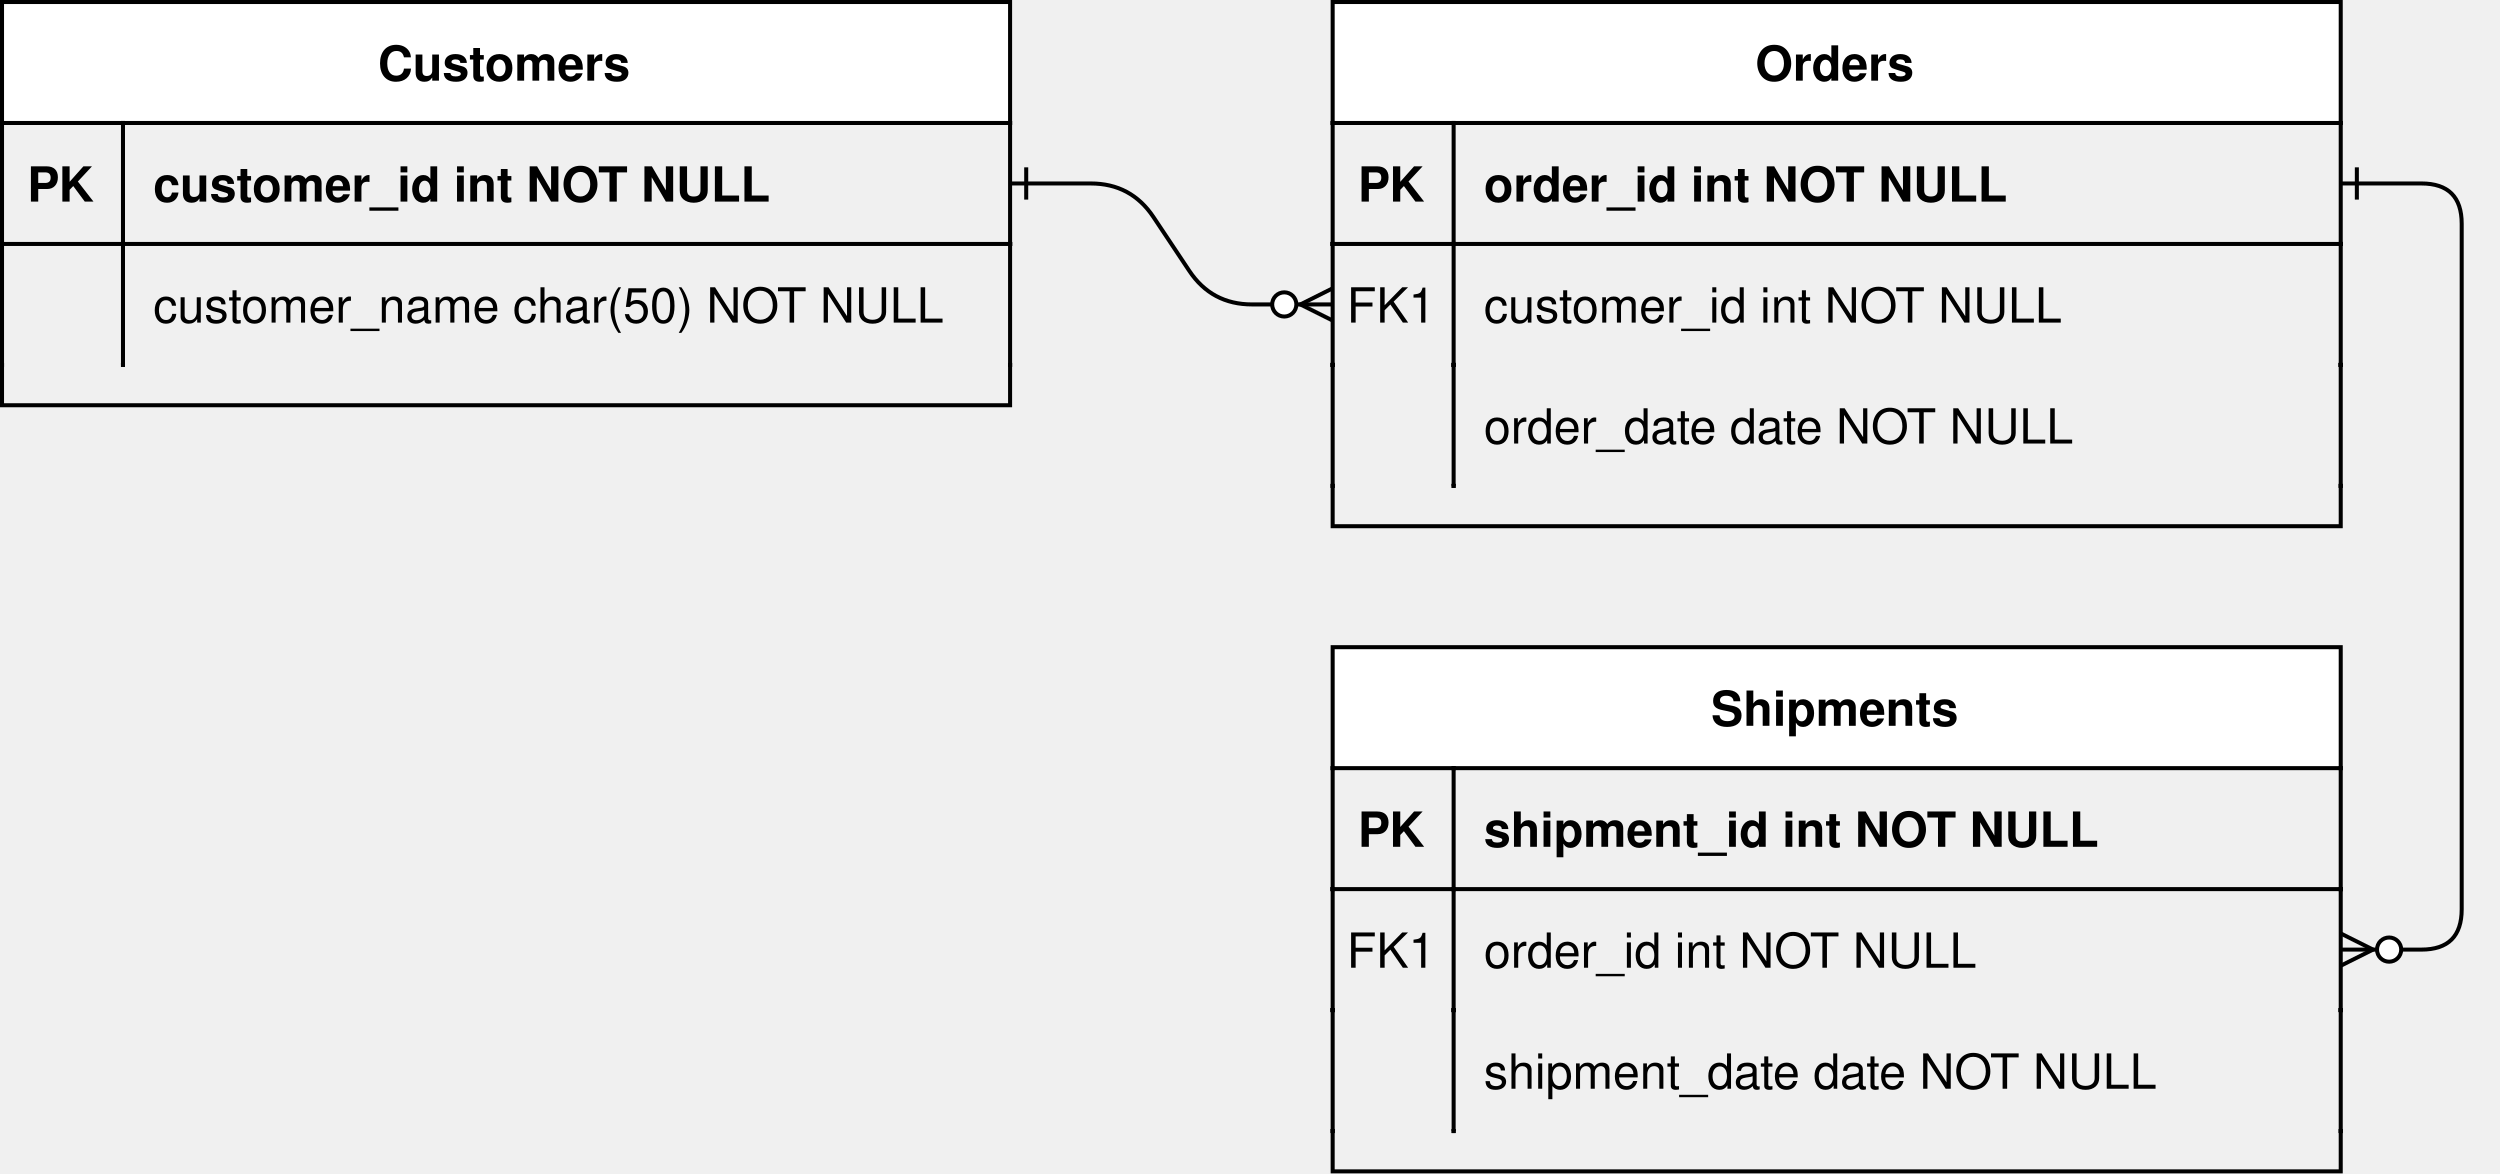
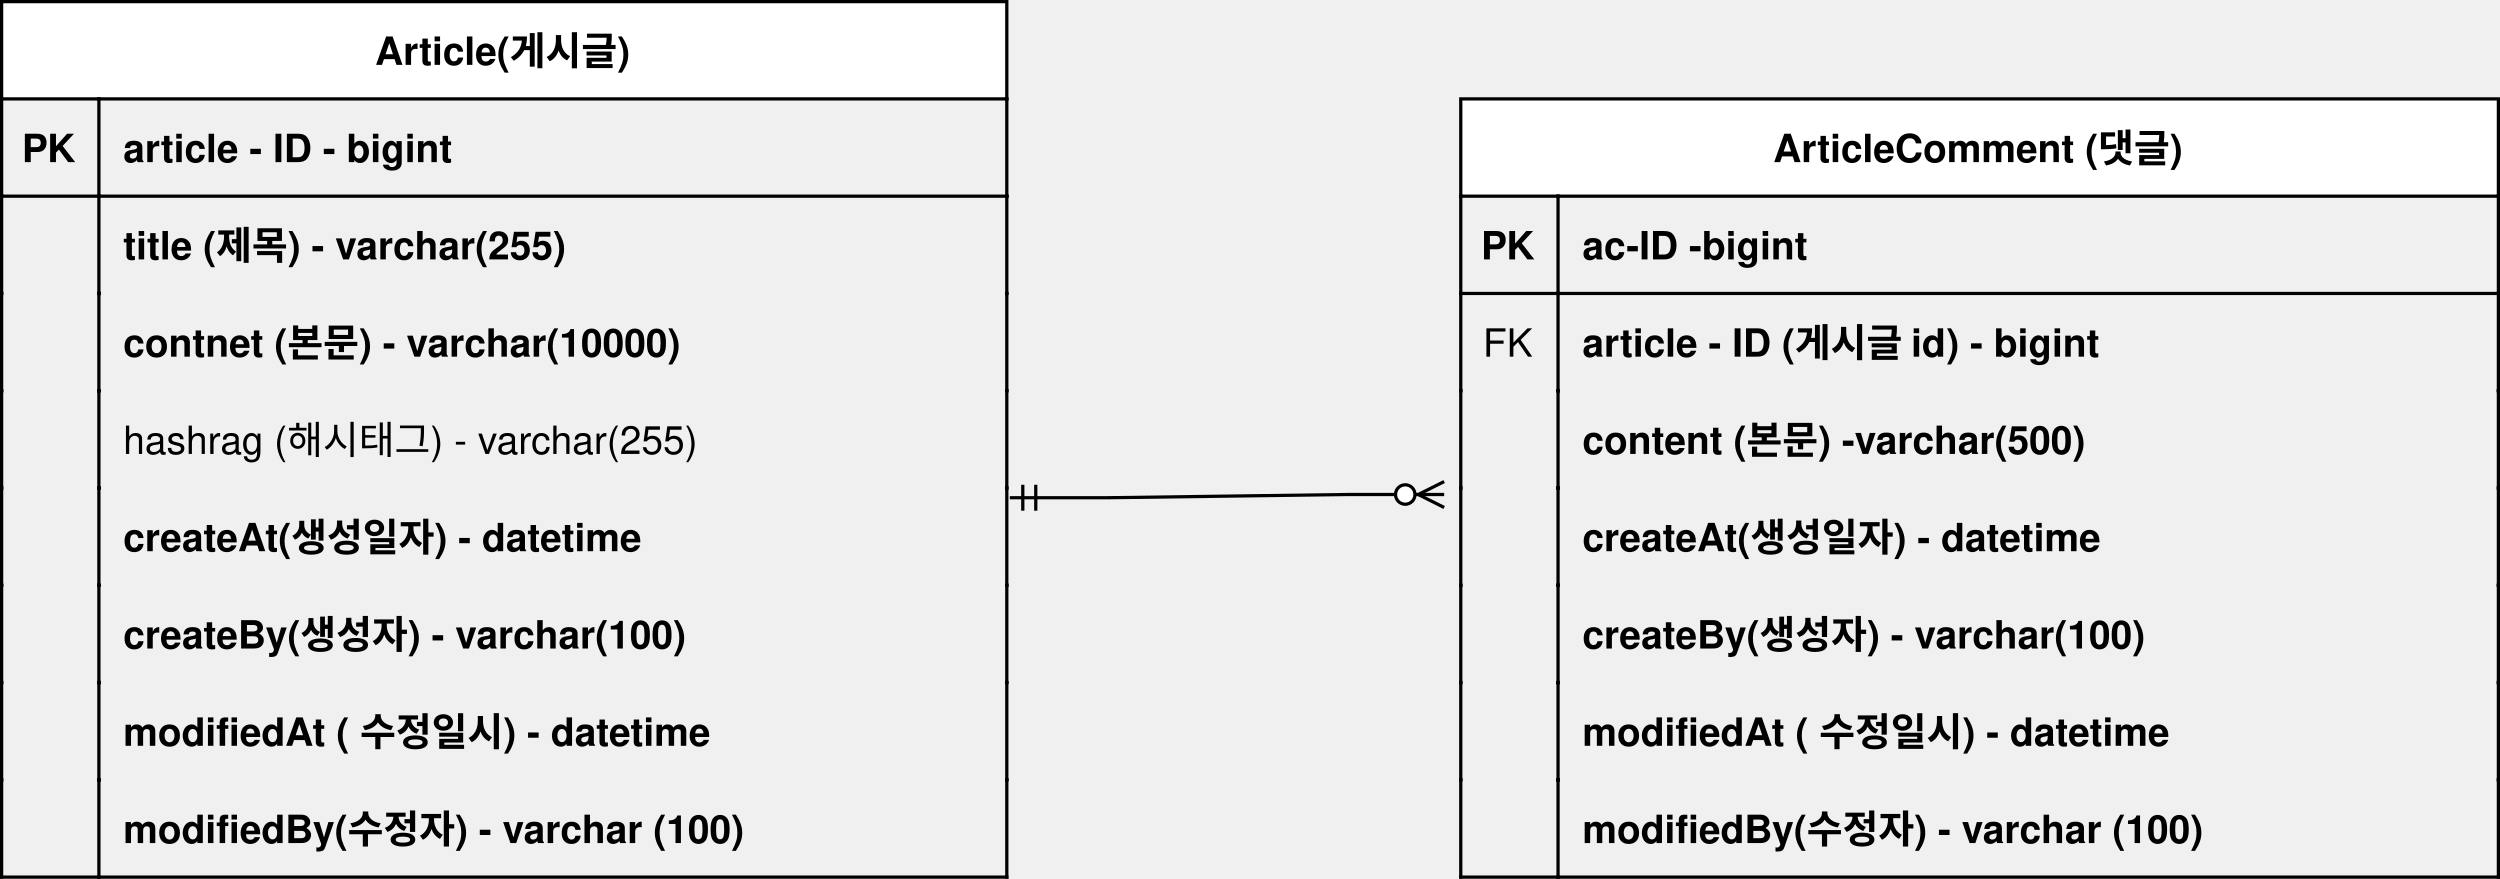
- <svg xmlns="http://www.w3.org/2000/svg" version="1.1" width="620px" height="291px" viewBox="-0.5 -0.5 620 291" content="&lt;mxfile host=&quot;app.diagrams.net&quot; modified=&quot;2022-12-19T08:00:47.512Z&quot; agent=&quot;5.0 (Windows NT 10.0; Win64; x64) AppleWebKit/537.36 (KHTML, like Gecko) Chrome/108.0.0.0 Safari/537.36&quot; etag=&quot;1EOLXlL3ZcUeAYxSE8T1&quot; version=&quot;20.7.4&quot; type=&quot;github&quot;&gt;&lt;diagram id=&quot;R2lEEEUBdFMjLlhIrx00&quot; name=&quot;Page-1&quot;&gt;7Vttb5s6GP01SHcfVoEJSfuxYckmLbmr2m77eOWCA9YIRsZ526+fDTaEOGlhd2m8JlLUwMMTg59zfGyfJpbrz9cfKcziKQlRYgE7XFvuBwsABwCXv4nIpowMbgZlIKI4lEl14AH/RDJoy+gChyhvJDJCEoazZjAgaYoC1ohBSsmqmTYjSfOuGYyQFngIYKJHv+OQxWX02rPr+CeEo1jd2bHllTlUyTKQxzAkq0YIrdmYpEw+4h2ic5iilPErU0h/IGp5o5gx0dNbC4z5ayayryJCogTBDOdXAZnzcJDzlPEMznEiyrzV0FA2xG/njizXp4Sw8mi+9lEisFIwlM80PnC1qgMV7bb4gP9+uZn8sFn6aeV+Y9NpdDd4ei9bWcJkIesra8M2quAo5PWXp/xWmG3uUQIZJumovjJEaXgr0OVJo/ufiJJHMoUp7/wwZ5Cy+hpJZfoY88dzPzgqRZ7b/FzvmnzOnCxogJ7pD+hJSkIaIfZMYl8CHjbYJiv3EZE5YnTDE1Y1xyomxdv8UkFaFGXZZCmUTIqqBqt73BFcEEsOTLcn21HDUlFSNVF2XX5qG+adhno7DfV3GypLozXED7Y6XocKFnVhFHhjlHJbMsoZGEapnt1kgnP9u5TqNxsCtveqlNIZ9YWGiOYar7iiZ+KQwaeCQQUJ5BTmChbwSYlBnHL9LVkSkCSBWY6L9DIS4yScwA1ZMNWQOhvO8BqF9+UMJnI5/ya8sVxSTMwFitXiMkxwlPLjgFNO3HFIUc6fZQJzJjMOknKJKEPrZ1mksPF2QFbDfYtlwNvHMtc+TKgGgl3hcl8WAAUU7zrDMLnnCwWYRgVmTUhEXUNKskc1+kQgE0RDdLRE5VRdFJ8PdZ8kRCCbloJQpBWd84b8xbvr21ee5fEH8Pm5U5/zl0inzCdpzijEBRyIA7VCAqwhI5m8T4Jm6jGoLKY4fiKM8Zn/EKzP0vplrCW2bktoj4ZsT0P27nMXbAnv6ywpVDvGYYjSckiKdSKs8d4D5d76VzXfBWN3ILbEw22NxxYA7mvW39PqT4QQ/sc/5APr1i5V+98vj+Lv18nEqpa6JsGjdLHMHeYZDHAaTcpP9nfw846B39o6OJ7Aa+LZP2el3L8q+zNK2T+1Ug40ZMefnS7gvtJYbAlAvzUAp5LGa63gwSLnfS7VEeyRRuOweFEX/zhYpujgzUUHj6ODN6fWQeUa/ia0ZqngTevyn0oFHd3PK1eIIWSIx+XbWchge7RMkUFH3zk/xDibF6J18To0rwNct5S343kdjr4lPqOpq8Pm2mm/OzPF7XD07fZbsjsq6ho8nekb5FwK4sXz6AqiMbOcvjc+I8nssNzsLpkntz0cfRv+V/seFVcN1kh981yZwmdle3TAyhQpBP9vd3yRQoOdD6BvxQ0cfC3rXxHVXB1U5d23VjxD96MDYsaooW5/+NLDv9gf1tZXOzp/1cM+GmQX+6PlcPz77A/wtu0PYL79AXT746V/ap6T99EBQWOmuIv3cSy9PLn3AXTvw8DB2Lb+5hsfQDc+KnVM4Vys9IMY0n88+93ZLPpNskD4af3jlvKr4PUvktzRLw==&lt;/diagram&gt;&lt;/mxfile&gt;" resource="https://app.diagrams.net/?libs=general;er&amp;src=about#Hdlwnsghks123%2Fproject-board%2Fmain%2Fdocument%2FERD.svg">
+ <svg xmlns="http://www.w3.org/2000/svg" version="1.1" width="771px" height="271px" viewBox="-0.5 -0.5 771 271" content="&lt;mxfile host=&quot;app.diagrams.net&quot; modified=&quot;2022-12-19T08:32:15.011Z&quot; agent=&quot;5.0 (Windows NT 10.0; Win64; x64) AppleWebKit/537.36 (KHTML, like Gecko) Chrome/108.0.0.0 Safari/537.36&quot; etag=&quot;06Iehn2slUn9fF2PybjQ&quot; version=&quot;20.7.4&quot; type=&quot;github&quot;&gt;&lt;diagram id=&quot;R2lEEEUBdFMjLlhIrx00&quot; name=&quot;Page-1&quot;&gt;7Z1dc5s4FIZ/DTPdi2T4dPClwc52Z9NtJu1Mu1c7qpFtzQLyCCWx8+tXQpKNLUjM1saNRcedoIM4gM4rHnRAtuXF2ep3ApaLTziBqeXaycryxpbrOr7nsz/cshaWm+FAGOYEJbLS1vAFvUBptKX1ESWw2KlIMU4pWu4apzjP4ZTu2AAh+Hm32gynu3tdgjnUDF+mINWt31BCF8IaBvbW/hGi+ULt2bHlmgyoytJQLECCn3dMcEVvcU7lId5DkoEc5pSt+QTIv5BYwWRBKT/TkeXess+M176eYzxPIVii4nqKM2aeFqzK7QxkKOXNXHEUSUdsd97E8mKCMRVL2SqGKY+VCoM4ptuGtZt2INzvARsM4/jq+1f08i2/+ufzU5itnv8aXkkvTyB9lO07IhRNU/jBmoysyLXC2JrEVhhZw7i0hFZo/ybbj65VUFhTLvkiBT+4KSooIFRqx7OZgamBApSzE/fGTllOU7AsUFldWBYoTe7AGj9S5UiVohlaweRBSIfXZSq6Y854kTvnQfgiD4avBima52x5ylqG7zEisGDHcgcKKmvIs4aEwlVjczqbILHOBHEGKVmzKnIDT0pGdiNXCfB5K0pP9ZlFRZDujTQCqbL5xvU2eGxBxq9FLF0tlq/H6YGLP1pggl54dFLZmtXYleVnlKVMvR8hSPZMES6vImUMUJrGOMU8wDnOoRZjXikhePkVkDmk0rDESPa2IGIf1jKxfR1YATvWmJWdbZl9eHVCY5wXlDAtcR+QhfQZ8rBGFC+l0xTOlH8i250v/8CUss7ZQgDNPUZXxXpXFW+pwDuVCDxNBPd/NsqAnSxFIH1g12mQz1MRtPKyDbZBq4lsbVtv2ne/4fe7J2bNPkvLK+8CJQnMfyoebn08qgFo2f7S2bZVWnsDKbvu5ICyDvKYJ4UW1M1x/v84+1qcgbhwM+MV+//HWC78QHPeV84rAXVFFnWjYgmmKJ/fiS0HexoJutLI3pW8EmQ3PKpmDnLXgWiCnhAHEcI+ISEG5ybE4HARdHNxgAlS/o6Ph8BMPNxoQaaIlsf6gd/Pj+zyfj6yRiNrNPxNouIJkOkCkA9uEDTf4v8iwKhTye6NxrElYxwtwp4WZ6fF8Ny0GBpFi9BMWihFVaLMEzY5pAIYkRV5PPXDgRGzhX1gODb7ZzIyGnRjHDIcPZ/YM6NrZjjuuaHhtEhFXgA1nIZ4XDw29GTjAhQLAuYCG2NrGFiRX3mAMLZCTz1JuKkByXsdeRxfO+ahQ89o9ujoHB2HPsU6HTpa5CgvAR2+oejQs5BTAtkuR7RMUHFMjMsF32L9iC2wYlQ+ix5OrKGtwJGwTSjK4HuExpHGHk0SMo8getKzJ0jnBAnPTpAWectLIMiNoQTRM5OCING6iSBVcFRSV+9yxHEseDSoxzh4qJxJD48zwmPzkunZ4OG2SGBeADyE6s2Dh4pqJcwZTtAMwWQknnmwluHsCK1hqB6YBzvDkDKj1Q9D3pSSeSTRs6I9SToniX92krTIZ14CSTxDSaLnKxVJ1EBEZ0jNQIRDx/CxSJOEzCOInhyVs3JinGViPlL5VkbItOT103KqKvFVDNd7Ma1eOtyaOG+IcXwS9HnJw24Ifm5ijug1jXcEdTNz6nRwuhsCPS956VNzDE1NunpqEkyvxIycfjpOsy5eAf3wuKA/xF0HQlG77Mlw0qHiG2Som5HTKRk8Pel4e24ynHSw6BmadvT0tGPNrM3Xpt6Xe1BDx/fBkhOOGJt0ZB5I+pzjLwCSusk63YLErJyjZ2jO0dNzjjyRU0kM1UzXUS88BGYnGZs0Yx4yWswD75FxKmTUztXplhktspOXwIyGeFw8M/TsY//C9XElZB5CWkwO7xFyMoTUzdnpFCHqyZkpCBmaiRBfT1P2b1wfTT3G0cPXk6E9Pbqnx6HvR5yOHi1ylxdADyF7A+mh5yb7V65/DiVNUjIPJf0XW/4CKKmdvdMtSsz6bkvf0C+39PWUZf/O9XElZB5CDpg1DpM5VG3OmhXR9QNMAUU4n2zXiMgIhjgupwzNUtn9YZ6M+E9gsOLk4QUS/BV/AvlakWe7LgN58rmUEuFnDBV94ArR79zZtW17svw3X3ftyNJ4Vak6XlcK95Cw26XyzWthy1mLcWdX9rXtDJRFuLMHN8qw9ViW1tXSvk/RZLydGmUoTQV+JFP4SkDU9wFRBc2migdk9De/AVIV2cZIyiA+7R7yK0q+x+VbN5s+on7QQWLQH+ypV5yq3GqrXM2Rv+fI23ckmkJz9HYXYMXt74yI6tsfh/Em/wE=&lt;/diagram&gt;&lt;/mxfile&gt;" resource="https://app.diagrams.net/?src=about#Hdlwnsghks123%2Fproject-board%2Fmain%2Fdocument%2FERD.svg">
  <defs>
-     <clipPath id="mx-clip-330-30-30-30-0">
-       <rect x="330" y="30" width="30" height="30" />
-     </clipPath>
-     <clipPath id="mx-clip-366-30-214-30-0">
-       <rect x="366" y="30" width="214" height="30" />
-     </clipPath>
-     <clipPath id="mx-clip-330-60-30-30-0">
-       <rect x="330" y="60" width="30" height="30" />
-     </clipPath>
-     <clipPath id="mx-clip-366-60-214-30-0">
-       <rect x="366" y="60" width="214" height="30" />
-     </clipPath>
-     <clipPath id="mx-clip-366-90-214-30-0">
-       <rect x="366" y="90" width="214" height="30" />
-     </clipPath>
-     <clipPath id="mx-clip-330-190-30-30-0">
-       <rect x="330" y="190" width="30" height="30" />
-     </clipPath>
-     <clipPath id="mx-clip-366-190-214-30-0">
-       <rect x="366" y="190" width="214" height="30" />
-     </clipPath>
-     <clipPath id="mx-clip-330-220-30-30-0">
-       <rect x="330" y="220" width="30" height="30" />
-     </clipPath>
-     <clipPath id="mx-clip-366-220-214-30-0">
-       <rect x="366" y="220" width="214" height="30" />
-     </clipPath>
-     <clipPath id="mx-clip-366-250-214-30-0">
-       <rect x="366" y="250" width="214" height="30" />
-     </clipPath>
    <clipPath id="mx-clip-0-30-30-30-0">
      <rect x="0" y="30" width="30" height="30" />
    </clipPath>
-     <clipPath id="mx-clip-36-30-214-30-0">
-       <rect x="36" y="30" width="214" height="30" />
+     <clipPath id="mx-clip-36-30-274-30-0">
+       <rect x="36" y="30" width="274" height="30" />
    </clipPath>
-     <clipPath id="mx-clip-36-60-214-30-0">
-       <rect x="36" y="60" width="214" height="30" />
+     <clipPath id="mx-clip-36-60-274-30-0">
+       <rect x="36" y="60" width="274" height="30" />
+     </clipPath>
+     <clipPath id="mx-clip-36-90-274-30-0">
+       <rect x="36" y="90" width="274" height="30" />
+     </clipPath>
+     <clipPath id="mx-clip-36-120-274-30-0">
+       <rect x="36" y="120" width="274" height="30" />
+     </clipPath>
+     <clipPath id="mx-clip-36-150-274-30-0">
+       <rect x="36" y="150" width="274" height="30" />
+     </clipPath>
+     <clipPath id="mx-clip-36-180-274-30-0">
+       <rect x="36" y="180" width="274" height="30" />
+     </clipPath>
+     <clipPath id="mx-clip-36-210-274-30-0">
+       <rect x="36" y="210" width="274" height="30" />
+     </clipPath>
+     <clipPath id="mx-clip-36-240-274-30-0">
+       <rect x="36" y="240" width="274" height="30" />
+     </clipPath>
+     <clipPath id="mx-clip-450-60-30-30-0">
+       <rect x="450" y="60" width="30" height="30" />
+     </clipPath>
+     <clipPath id="mx-clip-486-60-284-30-0">
+       <rect x="486" y="60" width="284" height="30" />
+     </clipPath>
+     <clipPath id="mx-clip-450-90-30-30-0">
+       <rect x="450" y="90" width="30" height="30" />
+     </clipPath>
+     <clipPath id="mx-clip-486-90-284-30-0">
+       <rect x="486" y="90" width="284" height="30" />
+     </clipPath>
+     <clipPath id="mx-clip-486-120-284-30-0">
+       <rect x="486" y="120" width="284" height="30" />
+     </clipPath>
+     <clipPath id="mx-clip-486-150-284-30-0">
+       <rect x="486" y="150" width="284" height="30" />
+     </clipPath>
+     <clipPath id="mx-clip-486-180-284-30-0">
+       <rect x="486" y="180" width="284" height="30" />
+     </clipPath>
+     <clipPath id="mx-clip-486-210-284-30-0">
+       <rect x="486" y="210" width="284" height="30" />
+     </clipPath>
+     <clipPath id="mx-clip-486-240-284-30-0">
+       <rect x="486" y="240" width="284" height="30" />
    </clipPath>
  </defs>
  <g>
-     <path d="M 250 45 L 270 45 Q 280 45 285.55 53.32 L 294.45 66.68 Q 300 75 310 75 L 330 75" fill="none" stroke="rgb(0, 0, 0)" stroke-miterlimit="10" pointer-events="stroke" />
-     <path d="M 254 41 L 254 49" fill="none" stroke="rgb(0, 0, 0)" stroke-miterlimit="10" pointer-events="all" />
-     <ellipse cx="318" cy="75" rx="3" ry="3" fill="#ffffff" stroke="rgb(0, 0, 0)" pointer-events="all" />
-     <path d="M 330 71 L 322 75 L 330 79" fill="none" stroke="rgb(0, 0, 0)" stroke-miterlimit="10" pointer-events="all" />
-     <path d="M 580 45 L 600 45 Q 610 45 610 55 L 610 225 Q 610 235 600 235 L 580 235" fill="none" stroke="rgb(0, 0, 0)" stroke-miterlimit="10" pointer-events="stroke" />
-     <path d="M 584 41 L 584 49" fill="none" stroke="rgb(0, 0, 0)" stroke-miterlimit="10" pointer-events="all" />
-     <ellipse cx="592" cy="235" rx="3" ry="3" fill="#ffffff" stroke="rgb(0, 0, 0)" pointer-events="all" />
-     <path d="M 580 239 L 588 235 L 580 231" fill="none" stroke="rgb(0, 0, 0)" stroke-miterlimit="10" pointer-events="all" />
-     <path d="M 330 30 L 330 0 L 580 0 L 580 30" fill="rgb(255, 255, 255)" stroke="rgb(0, 0, 0)" stroke-miterlimit="10" pointer-events="all" />
-     <path d="M 330 30 L 330 130 L 580 130 L 580 30" fill="none" stroke="rgb(0, 0, 0)" stroke-miterlimit="10" pointer-events="none" />
-     <path d="M 330 30 L 580 30" fill="none" stroke="rgb(0, 0, 0)" stroke-miterlimit="10" pointer-events="none" />
-     <path d="M 360 30 L 360 60 L 360 90 L 360 120" fill="none" stroke="rgb(0, 0, 0)" stroke-miterlimit="10" pointer-events="none" />
+     <path d="M 0 30 L 0 0 L 310 0 L 310 30" fill="rgb(255, 255, 255)" stroke="rgb(0, 0, 0)" stroke-miterlimit="10" pointer-events="all" />
+     <path d="M 0 30 L 0 270 L 310 270 L 310 30" fill="none" stroke="rgb(0, 0, 0)" stroke-miterlimit="10" pointer-events="none" />
+     <path d="M 0 30 L 310 30" fill="none" stroke="rgb(0, 0, 0)" stroke-miterlimit="10" pointer-events="none" />
+     <path d="M 30 30 L 30 60 L 30 90 L 30 120 L 30 150 L 30 180 L 30 210 L 30 240 L 30 270" fill="none" stroke="rgb(0, 0, 0)" stroke-miterlimit="10" pointer-events="none" />
    <g fill="rgb(0, 0, 0)" font-family="Helvetica" font-weight="bold" pointer-events="none" text-anchor="middle" font-size="12px">
-       <text x="454.5" y="19.5">Orders</text>
+       <text x="154.5" y="19.5">Article(게시글)</text>
    </g>
-     <path d="M 330 30 M 580 30 M 580 60 L 330 60" fill="none" stroke="rgb(0, 0, 0)" stroke-linecap="square" stroke-miterlimit="10" pointer-events="none" />
-     <path d="M 330 30 M 360 30 M 360 60 M 330 60" fill="none" stroke="rgb(0, 0, 0)" stroke-linecap="square" stroke-miterlimit="10" pointer-events="none" />
-     <g fill="rgb(0, 0, 0)" font-family="Helvetica" font-weight="bold" pointer-events="none" clip-path="url(#mx-clip-330-30-30-30-0)" text-anchor="middle" font-size="12px">
-       <text x="344.5" y="49.5">PK</text>
-     </g>
-     <path d="M 360 30 M 580 30 M 580 60 M 360 60" fill="none" stroke="rgb(0, 0, 0)" stroke-linecap="square" stroke-miterlimit="10" pointer-events="none" />
-     <g fill="rgb(0, 0, 0)" font-family="Helvetica" font-weight="bold" text-decoration="underline" pointer-events="none" clip-path="url(#mx-clip-366-30-214-30-0)" font-size="12px">
-       <text x="367.5" y="49.5">order_id int NOT NULL </text>
-     </g>
-     <path d="M 330 60 M 580 60 M 580 90 M 330 90" fill="none" stroke="rgb(0, 0, 0)" stroke-linecap="square" stroke-miterlimit="10" pointer-events="none" />
-     <path d="M 330 60 M 360 60 M 360 90 M 330 90" fill="none" stroke="rgb(0, 0, 0)" stroke-linecap="square" stroke-miterlimit="10" pointer-events="none" />
-     <g fill="rgb(0, 0, 0)" font-family="Helvetica" pointer-events="none" clip-path="url(#mx-clip-330-60-30-30-0)" text-anchor="middle" font-size="12px">
-       <text x="344.5" y="79.5">FK1</text>
-     </g>
-     <path d="M 360 60 M 580 60 M 580 90 M 360 90" fill="none" stroke="rgb(0, 0, 0)" stroke-linecap="square" stroke-miterlimit="10" pointer-events="none" />
-     <g fill="rgb(0, 0, 0)" font-family="Helvetica" pointer-events="none" clip-path="url(#mx-clip-366-60-214-30-0)" font-size="12px">
-       <text x="367.5" y="79.5">customer_id int NOT NULL</text>
-     </g>
-     <path d="M 330 90 M 580 90 M 580 120 M 330 120" fill="none" stroke="rgb(0, 0, 0)" stroke-linecap="square" stroke-miterlimit="10" pointer-events="none" />
-     <path d="M 330 90 M 360 90 M 360 120 M 330 120" fill="none" stroke="rgb(0, 0, 0)" stroke-linecap="square" stroke-miterlimit="10" pointer-events="none" />
-     <path d="M 360 90 M 580 90 M 580 120 M 360 120" fill="none" stroke="rgb(0, 0, 0)" stroke-linecap="square" stroke-miterlimit="10" pointer-events="none" />
-     <g fill="rgb(0, 0, 0)" font-family="Helvetica" pointer-events="none" clip-path="url(#mx-clip-366-90-214-30-0)" font-size="12px">
-       <text x="367.5" y="109.5">order_date date NOT NULL</text>
-     </g>
-     <path d="M 330 190 L 330 160 L 580 160 L 580 190" fill="rgb(255, 255, 255)" stroke="rgb(0, 0, 0)" stroke-miterlimit="10" pointer-events="none" />
-     <path d="M 330 190 L 330 290 L 580 290 L 580 190" fill="none" stroke="rgb(0, 0, 0)" stroke-miterlimit="10" pointer-events="none" />
-     <path d="M 330 190 L 580 190" fill="none" stroke="rgb(0, 0, 0)" stroke-miterlimit="10" pointer-events="none" />
-     <path d="M 360 190 L 360 220 L 360 250 L 360 280" fill="none" stroke="rgb(0, 0, 0)" stroke-miterlimit="10" pointer-events="none" />
-     <g fill="rgb(0, 0, 0)" font-family="Helvetica" font-weight="bold" pointer-events="none" text-anchor="middle" font-size="12px">
-       <text x="454.5" y="179.5">Shipments</text>
-     </g>
-     <path d="M 330 190 M 580 190 M 580 220 L 330 220" fill="none" stroke="rgb(0, 0, 0)" stroke-linecap="square" stroke-miterlimit="10" pointer-events="none" />
-     <path d="M 330 190 M 360 190 M 360 220 M 330 220" fill="none" stroke="rgb(0, 0, 0)" stroke-linecap="square" stroke-miterlimit="10" pointer-events="none" />
-     <g fill="rgb(0, 0, 0)" font-family="Helvetica" font-weight="bold" pointer-events="none" clip-path="url(#mx-clip-330-190-30-30-0)" text-anchor="middle" font-size="12px">
-       <text x="344.5" y="209.5">PK</text>
-     </g>
-     <path d="M 360 190 M 580 190 M 580 220 M 360 220" fill="none" stroke="rgb(0, 0, 0)" stroke-linecap="square" stroke-miterlimit="10" pointer-events="none" />
-     <g fill="rgb(0, 0, 0)" font-family="Helvetica" font-weight="bold" text-decoration="underline" pointer-events="none" clip-path="url(#mx-clip-366-190-214-30-0)" font-size="12px">
-       <text x="367.5" y="209.5">shipment_id int NOT NULL </text>
-     </g>
-     <path d="M 330 220 M 580 220 M 580 250 M 330 250" fill="none" stroke="rgb(0, 0, 0)" stroke-linecap="square" stroke-miterlimit="10" pointer-events="none" />
-     <path d="M 330 220 M 360 220 M 360 250 M 330 250" fill="none" stroke="rgb(0, 0, 0)" stroke-linecap="square" stroke-miterlimit="10" pointer-events="none" />
-     <g fill="rgb(0, 0, 0)" font-family="Helvetica" pointer-events="none" clip-path="url(#mx-clip-330-220-30-30-0)" text-anchor="middle" font-size="12px">
-       <text x="344.5" y="239.5">FK1</text>
-     </g>
-     <path d="M 360 220 M 580 220 M 580 250 M 360 250" fill="none" stroke="rgb(0, 0, 0)" stroke-linecap="square" stroke-miterlimit="10" pointer-events="none" />
-     <g fill="rgb(0, 0, 0)" font-family="Helvetica" pointer-events="none" clip-path="url(#mx-clip-366-220-214-30-0)" font-size="12px">
-       <text x="367.5" y="239.5">order_id int NOT NULL</text>
-     </g>
-     <path d="M 330 250 M 580 250 M 580 280 M 330 280" fill="none" stroke="rgb(0, 0, 0)" stroke-linecap="square" stroke-miterlimit="10" pointer-events="none" />
-     <path d="M 330 250 M 360 250 M 360 280 M 330 280" fill="none" stroke="rgb(0, 0, 0)" stroke-linecap="square" stroke-miterlimit="10" pointer-events="none" />
-     <path d="M 360 250 M 580 250 M 580 280 M 360 280" fill="none" stroke="rgb(0, 0, 0)" stroke-linecap="square" stroke-miterlimit="10" pointer-events="none" />
-     <g fill="rgb(0, 0, 0)" font-family="Helvetica" pointer-events="none" clip-path="url(#mx-clip-366-250-214-30-0)" font-size="12px">
-       <text x="367.5" y="269.5">shipment_date date NOT NULL</text>
-     </g>
-     <path d="M 0 30 L 0 0 L 250 0 L 250 30" fill="rgb(255, 255, 255)" stroke="rgb(0, 0, 0)" stroke-miterlimit="10" pointer-events="none" />
-     <path d="M 0 30 L 0 100 L 250 100 L 250 30" fill="none" stroke="rgb(0, 0, 0)" stroke-miterlimit="10" pointer-events="none" />
-     <path d="M 0 30 L 250 30" fill="none" stroke="rgb(0, 0, 0)" stroke-miterlimit="10" pointer-events="none" />
-     <path d="M 30 30 L 30 60 L 30 90" fill="none" stroke="rgb(0, 0, 0)" stroke-miterlimit="10" pointer-events="none" />
-     <g fill="rgb(0, 0, 0)" font-family="Helvetica" font-weight="bold" pointer-events="none" text-anchor="middle" font-size="12px">
-       <text x="124.5" y="19.5">Customers</text>
-     </g>
-     <path d="M 0 30 M 250 30 M 250 60 L 0 60" fill="none" stroke="rgb(0, 0, 0)" stroke-linecap="square" stroke-miterlimit="10" pointer-events="none" />
+     <path d="M 0 30 M 310 30 M 310 60 L 0 60" fill="none" stroke="rgb(0, 0, 0)" stroke-linecap="square" stroke-miterlimit="10" pointer-events="none" />
    <path d="M 0 30 M 30 30 M 30 60 M 0 60" fill="none" stroke="rgb(0, 0, 0)" stroke-linecap="square" stroke-miterlimit="10" pointer-events="none" />
    <g fill="rgb(0, 0, 0)" font-family="Helvetica" font-weight="bold" pointer-events="none" clip-path="url(#mx-clip-0-30-30-30-0)" text-anchor="middle" font-size="12px">
      <text x="14.5" y="49.5">PK</text>
    </g>
-     <path d="M 30 30 M 250 30 M 250 60 M 30 60" fill="none" stroke="rgb(0, 0, 0)" stroke-linecap="square" stroke-miterlimit="10" pointer-events="none" />
-     <g fill="rgb(0, 0, 0)" font-family="Helvetica" font-weight="bold" text-decoration="underline" pointer-events="none" clip-path="url(#mx-clip-36-30-214-30-0)" font-size="12px">
-       <text x="37.5" y="49.5">customer_id int NOT NULL </text>
+     <path d="M 30 30 M 310 30 M 310 60 M 30 60" fill="none" stroke="rgb(0, 0, 0)" stroke-linecap="square" stroke-miterlimit="10" pointer-events="none" />
+     <g fill="rgb(0, 0, 0)" font-family="Helvetica" font-weight="bold" text-decoration="underline" pointer-events="none" clip-path="url(#mx-clip-36-30-274-30-0)" font-size="12px">
+       <text x="37.5" y="49.5">article - ID - bigint</text>
    </g>
-     <path d="M 0 60 M 250 60 M 250 90 M 0 90" fill="none" stroke="rgb(0, 0, 0)" stroke-linecap="square" stroke-miterlimit="10" pointer-events="none" />
    <path d="M 0 60 M 30 60 M 30 90 M 0 90" fill="none" stroke="rgb(0, 0, 0)" stroke-linecap="square" stroke-miterlimit="10" pointer-events="none" />
-     <path d="M 30 60 M 250 60 M 250 90 M 30 90" fill="none" stroke="rgb(0, 0, 0)" stroke-linecap="square" stroke-miterlimit="10" pointer-events="none" />
-     <g fill="rgb(0, 0, 0)" font-family="Helvetica" pointer-events="none" clip-path="url(#mx-clip-36-60-214-30-0)" font-size="12px">
-       <text x="37.5" y="79.5">customer_name char(50) NOT NULL</text>
+     <path d="M 30 60 M 310 60 M 310 90 M 30 90" fill="none" stroke="rgb(0, 0, 0)" stroke-linecap="square" stroke-miterlimit="10" pointer-events="none" />
+     <g fill="rgb(0, 0, 0)" font-family="Helvetica" font-weight="bold" pointer-events="none" clip-path="url(#mx-clip-36-60-274-30-0)" font-size="12px">
+       <text x="37.5" y="79.5">title (제목) - varchar(255)</text>
    </g>
+     <path d="M 0 90 M 30 90 M 30 120 M 0 120" fill="none" stroke="rgb(0, 0, 0)" stroke-linecap="square" stroke-miterlimit="10" pointer-events="none" />
+     <path d="M 30 90 M 310 90 M 310 120 M 30 120" fill="none" stroke="rgb(0, 0, 0)" stroke-linecap="square" stroke-miterlimit="10" pointer-events="none" />
+     <g fill="rgb(0, 0, 0)" font-family="Helvetica" font-weight="bold" pointer-events="none" clip-path="url(#mx-clip-36-90-274-30-0)" font-size="12px">
+       <text x="37.5" y="109.5">contnet (본문) - varchar(10000)</text>
+     </g>
+     <path d="M 0 120 M 30 120 M 30 150 M 0 150" fill="none" stroke="rgb(0, 0, 0)" stroke-linecap="square" stroke-miterlimit="10" pointer-events="none" />
+     <path d="M 30 120 M 310 120 M 310 150 M 30 150" fill="none" stroke="rgb(0, 0, 0)" stroke-linecap="square" stroke-miterlimit="10" pointer-events="none" />
+     <g fill="rgb(0, 0, 0)" font-family="Helvetica" pointer-events="none" clip-path="url(#mx-clip-36-120-274-30-0)" font-size="12px">
+       <text x="37.5" y="139.5">hashrag (해시태그) - varchar(255)</text>
+     </g>
+     <path d="M 0 150 M 30 150 M 30 180 M 0 180" fill="none" stroke="rgb(0, 0, 0)" stroke-linecap="square" stroke-miterlimit="10" pointer-events="none" />
+     <path d="M 30 150 M 310 150 M 310 180 M 30 180" fill="none" stroke="rgb(0, 0, 0)" stroke-linecap="square" stroke-miterlimit="10" pointer-events="none" />
+     <g fill="rgb(0, 0, 0)" font-family="Helvetica" font-weight="bold" pointer-events="none" clip-path="url(#mx-clip-36-150-274-30-0)" font-size="12px">
+       <text x="37.5" y="169.5">createAt(생성일자) - datetime</text>
+     </g>
+     <path d="M 0 180 M 30 180 M 30 210 M 0 210" fill="none" stroke="rgb(0, 0, 0)" stroke-linecap="square" stroke-miterlimit="10" pointer-events="none" />
+     <path d="M 30 180 M 310 180 M 310 210 M 30 210" fill="none" stroke="rgb(0, 0, 0)" stroke-linecap="square" stroke-miterlimit="10" pointer-events="none" />
+     <g fill="rgb(0, 0, 0)" font-family="Helvetica" font-weight="bold" pointer-events="none" clip-path="url(#mx-clip-36-180-274-30-0)" font-size="12px">
+       <text x="37.5" y="199.5">createBy(생성자) - varchar(100)</text>
+     </g>
+     <path d="M 0 210 M 30 210 M 30 240 M 0 240" fill="none" stroke="rgb(0, 0, 0)" stroke-linecap="square" stroke-miterlimit="10" pointer-events="none" />
+     <path d="M 30 210 M 310 210 M 310 240 M 30 240" fill="none" stroke="rgb(0, 0, 0)" stroke-linecap="square" stroke-miterlimit="10" pointer-events="none" />
+     <g fill="rgb(0, 0, 0)" font-family="Helvetica" font-weight="bold" pointer-events="none" clip-path="url(#mx-clip-36-210-274-30-0)" font-size="12px">
+       <text x="37.5" y="229.5">modifiedAt ( 수정일시) - datetime</text>
+     </g>
+     <path d="M 0 240 M 30 240 M 30 270 M 0 270" fill="none" stroke="rgb(0, 0, 0)" stroke-linecap="square" stroke-miterlimit="10" pointer-events="none" />
+     <path d="M 30 240 M 310 240 M 310 270 M 30 270" fill="none" stroke="rgb(0, 0, 0)" stroke-linecap="square" stroke-miterlimit="10" pointer-events="none" />
+     <g fill="rgb(0, 0, 0)" font-family="Helvetica" font-weight="bold" pointer-events="none" clip-path="url(#mx-clip-36-240-274-30-0)" font-size="12px">
+       <text x="37.5" y="259.5">modifiedBy(수정자) - varchar (100)</text>
+     </g>
+     <path d="M 450 60 L 450 30 L 770 30 L 770 60" fill="rgb(255, 255, 255)" stroke="rgb(0, 0, 0)" stroke-miterlimit="10" pointer-events="none" />
+     <path d="M 450 60 L 450 270 L 770 270 L 770 60" fill="none" stroke="rgb(0, 0, 0)" stroke-miterlimit="10" pointer-events="none" />
+     <path d="M 450 60 L 770 60" fill="none" stroke="rgb(0, 0, 0)" stroke-miterlimit="10" pointer-events="none" />
+     <path d="M 480 60 L 480 90 L 480 120 L 480 150 L 480 180 L 480 210 L 480 240 L 480 270" fill="none" stroke="rgb(0, 0, 0)" stroke-miterlimit="10" pointer-events="none" />
+     <g fill="rgb(0, 0, 0)" font-family="Helvetica" font-weight="bold" pointer-events="none" text-anchor="middle" font-size="12px">
+       <text x="609.5" y="49.5">ArticleComment (댓글)</text>
+     </g>
+     <path d="M 450 60 M 770 60 M 770 90 L 450 90" fill="none" stroke="rgb(0, 0, 0)" stroke-linecap="square" stroke-miterlimit="10" pointer-events="none" />
+     <path d="M 450 60 M 480 60 M 480 90 M 450 90" fill="none" stroke="rgb(0, 0, 0)" stroke-linecap="square" stroke-miterlimit="10" pointer-events="none" />
+     <g fill="rgb(0, 0, 0)" font-family="Helvetica" font-weight="bold" pointer-events="none" clip-path="url(#mx-clip-450-60-30-30-0)" text-anchor="middle" font-size="12px">
+       <text x="464.5" y="79.5">PK</text>
+     </g>
+     <path d="M 480 60 M 770 60 M 770 90 M 480 90" fill="none" stroke="rgb(0, 0, 0)" stroke-linecap="square" stroke-miterlimit="10" pointer-events="none" />
+     <g fill="rgb(0, 0, 0)" font-family="Helvetica" font-weight="bold" text-decoration="underline" pointer-events="none" clip-path="url(#mx-clip-486-60-284-30-0)" font-size="12px">
+       <text x="487.5" y="79.5">ac-ID -bigint</text>
+     </g>
+     <path d="M 450 90 M 480 90 M 480 120 M 450 120" fill="none" stroke="rgb(0, 0, 0)" stroke-linecap="square" stroke-miterlimit="10" pointer-events="none" />
+     <g fill="rgb(0, 0, 0)" font-family="Helvetica" pointer-events="none" clip-path="url(#mx-clip-450-90-30-30-0)" text-anchor="middle" font-size="12px">
+       <text x="464.5" y="109.5">FK</text>
+     </g>
+     <path d="M 480 90 M 770 90 M 770 120 M 480 120" fill="none" stroke="rgb(0, 0, 0)" stroke-linecap="square" stroke-miterlimit="10" pointer-events="none" />
+     <g fill="rgb(0, 0, 0)" font-family="Helvetica" font-weight="bold" pointer-events="none" clip-path="url(#mx-clip-486-90-284-30-0)" font-size="12px">
+       <text x="487.5" y="109.5">article - ID (게시글 id) - bigint</text>
+     </g>
+     <path d="M 450 120 M 480 120 M 480 150 M 450 150" fill="none" stroke="rgb(0, 0, 0)" stroke-linecap="square" stroke-miterlimit="10" pointer-events="none" />
+     <path d="M 480 120 M 770 120 M 770 150 M 480 150" fill="none" stroke="rgb(0, 0, 0)" stroke-linecap="square" stroke-miterlimit="10" pointer-events="none" />
+     <g fill="rgb(0, 0, 0)" font-family="Helvetica" font-weight="bold" pointer-events="none" clip-path="url(#mx-clip-486-120-284-30-0)" font-size="12px">
+       <text x="487.5" y="139.5">content (본문) -varchar(500)</text>
+     </g>
+     <path d="M 450 150 M 480 150 M 480 180 M 450 180" fill="none" stroke="rgb(0, 0, 0)" stroke-linecap="square" stroke-miterlimit="10" pointer-events="none" />
+     <path d="M 480 150 M 770 150 M 770 180 M 480 180" fill="none" stroke="rgb(0, 0, 0)" stroke-linecap="square" stroke-miterlimit="10" pointer-events="none" />
+     <g fill="rgb(0, 0, 0)" font-family="Helvetica" font-weight="bold" pointer-events="none" clip-path="url(#mx-clip-486-150-284-30-0)" font-size="12px">
+       <text x="487.5" y="169.5">createAt(생성일자) - datetime</text>
+     </g>
+     <path d="M 450 180 M 480 180 M 480 210 M 450 210" fill="none" stroke="rgb(0, 0, 0)" stroke-linecap="square" stroke-miterlimit="10" pointer-events="none" />
+     <path d="M 480 180 M 770 180 M 770 210 M 480 210" fill="none" stroke="rgb(0, 0, 0)" stroke-linecap="square" stroke-miterlimit="10" pointer-events="none" />
+     <g fill="rgb(0, 0, 0)" font-family="Helvetica" font-weight="bold" pointer-events="none" clip-path="url(#mx-clip-486-180-284-30-0)" font-size="12px">
+       <text x="487.5" y="199.5">createBy(생성자) - varchar(100)</text>
+     </g>
+     <path d="M 450 210 M 480 210 M 480 240 M 450 240" fill="none" stroke="rgb(0, 0, 0)" stroke-linecap="square" stroke-miterlimit="10" pointer-events="none" />
+     <path d="M 480 210 M 770 210 M 770 240 M 480 240" fill="none" stroke="rgb(0, 0, 0)" stroke-linecap="square" stroke-miterlimit="10" pointer-events="none" />
+     <g fill="rgb(0, 0, 0)" font-family="Helvetica" font-weight="bold" pointer-events="none" clip-path="url(#mx-clip-486-210-284-30-0)" font-size="12px">
+       <text x="487.5" y="229.5">modifiedAt ( 수정일시) - datetime</text>
+     </g>
+     <path d="M 450 240 M 480 240 M 480 270 M 450 270" fill="none" stroke="rgb(0, 0, 0)" stroke-linecap="square" stroke-miterlimit="10" pointer-events="none" />
+     <path d="M 480 240 M 770 240 M 770 270 M 480 270" fill="none" stroke="rgb(0, 0, 0)" stroke-linecap="square" stroke-miterlimit="10" pointer-events="none" />
+     <g fill="rgb(0, 0, 0)" font-family="Helvetica" font-weight="bold" pointer-events="none" clip-path="url(#mx-clip-486-240-284-30-0)" font-size="12px">
+       <text x="487.5" y="259.5">modifiedBy(수정자) - varchar (100)</text>
+     </g>
+     <path d="M 310.93 153 L 340.93 153 L 414.88 152.01 L 444.88 152.01" fill="none" stroke="rgb(0, 0, 0)" stroke-miterlimit="10" pointer-events="none" />
+     <path d="M 314.93 149 L 314.93 157 M 318.93 149 L 318.93 157" fill="none" stroke="rgb(0, 0, 0)" stroke-miterlimit="10" pointer-events="none" />
+     <ellipse cx="432.88" cy="152.01" rx="3" ry="3" fill="#ffffff" stroke="rgb(0, 0, 0)" pointer-events="none" />
+     <path d="M 444.88 148.01 L 436.88 152.01 L 444.88 156.01" fill="none" stroke="rgb(0, 0, 0)" stroke-miterlimit="10" pointer-events="none" />
  </g>
</svg>
